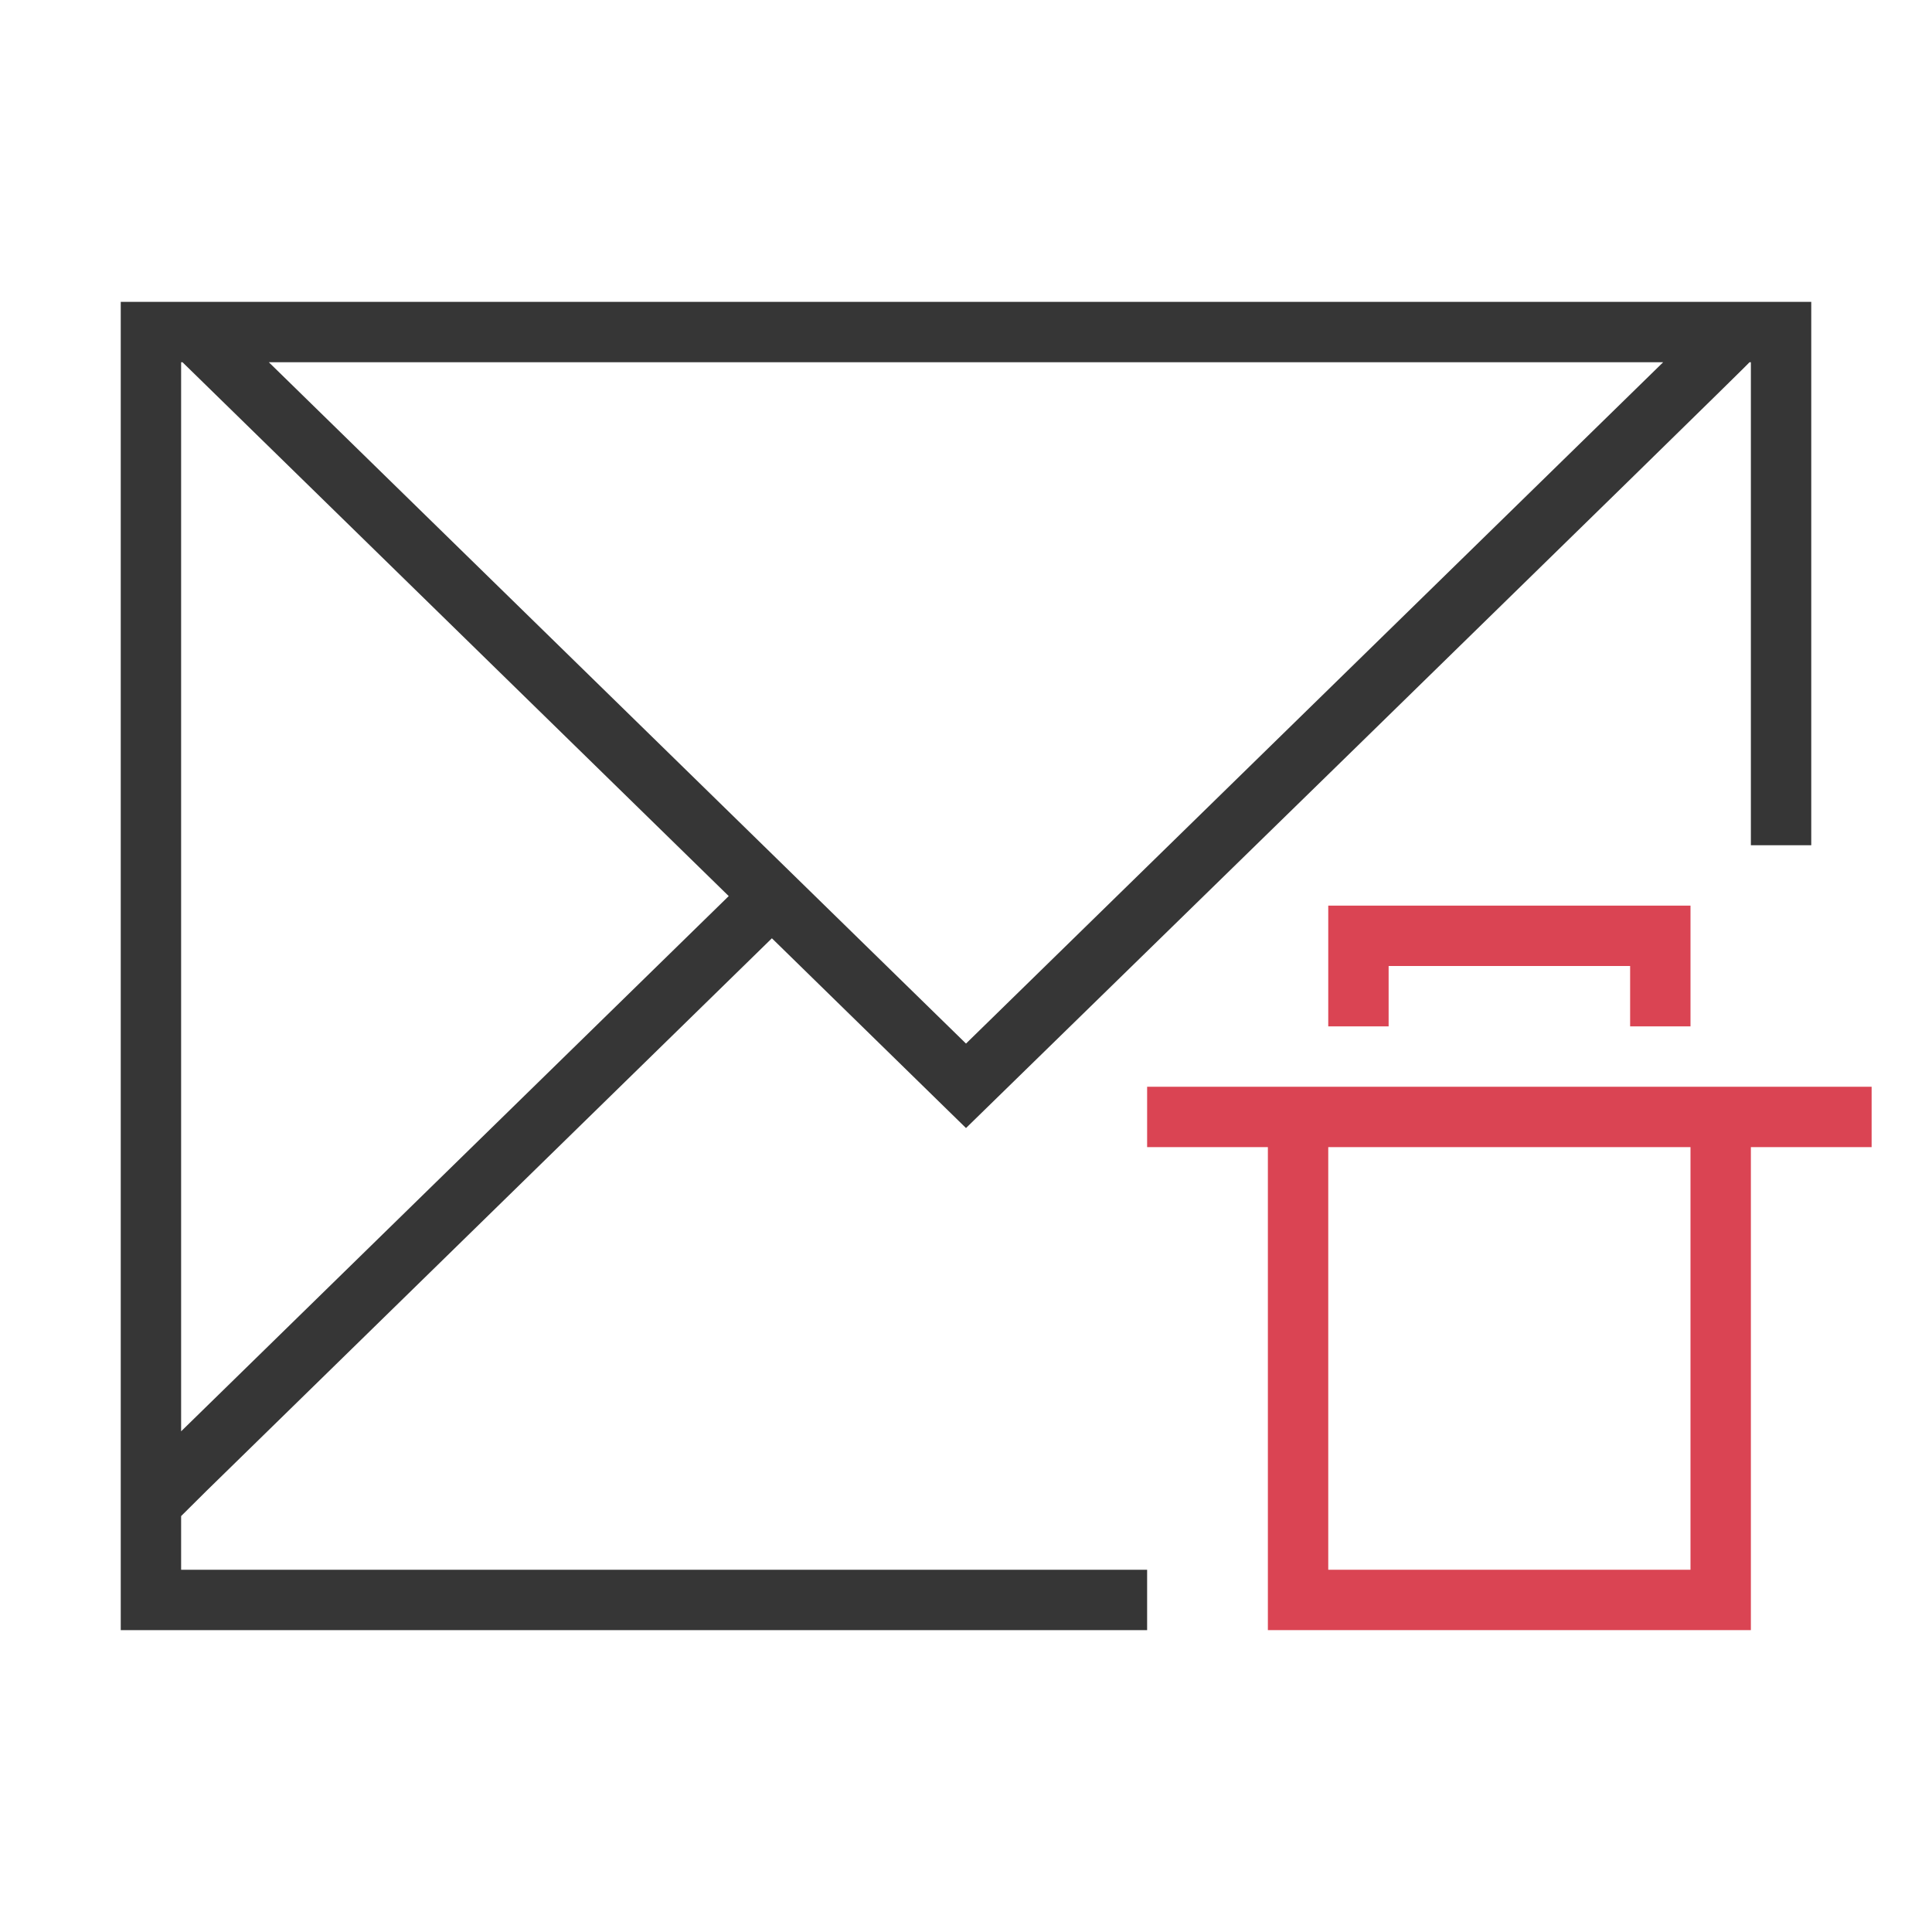
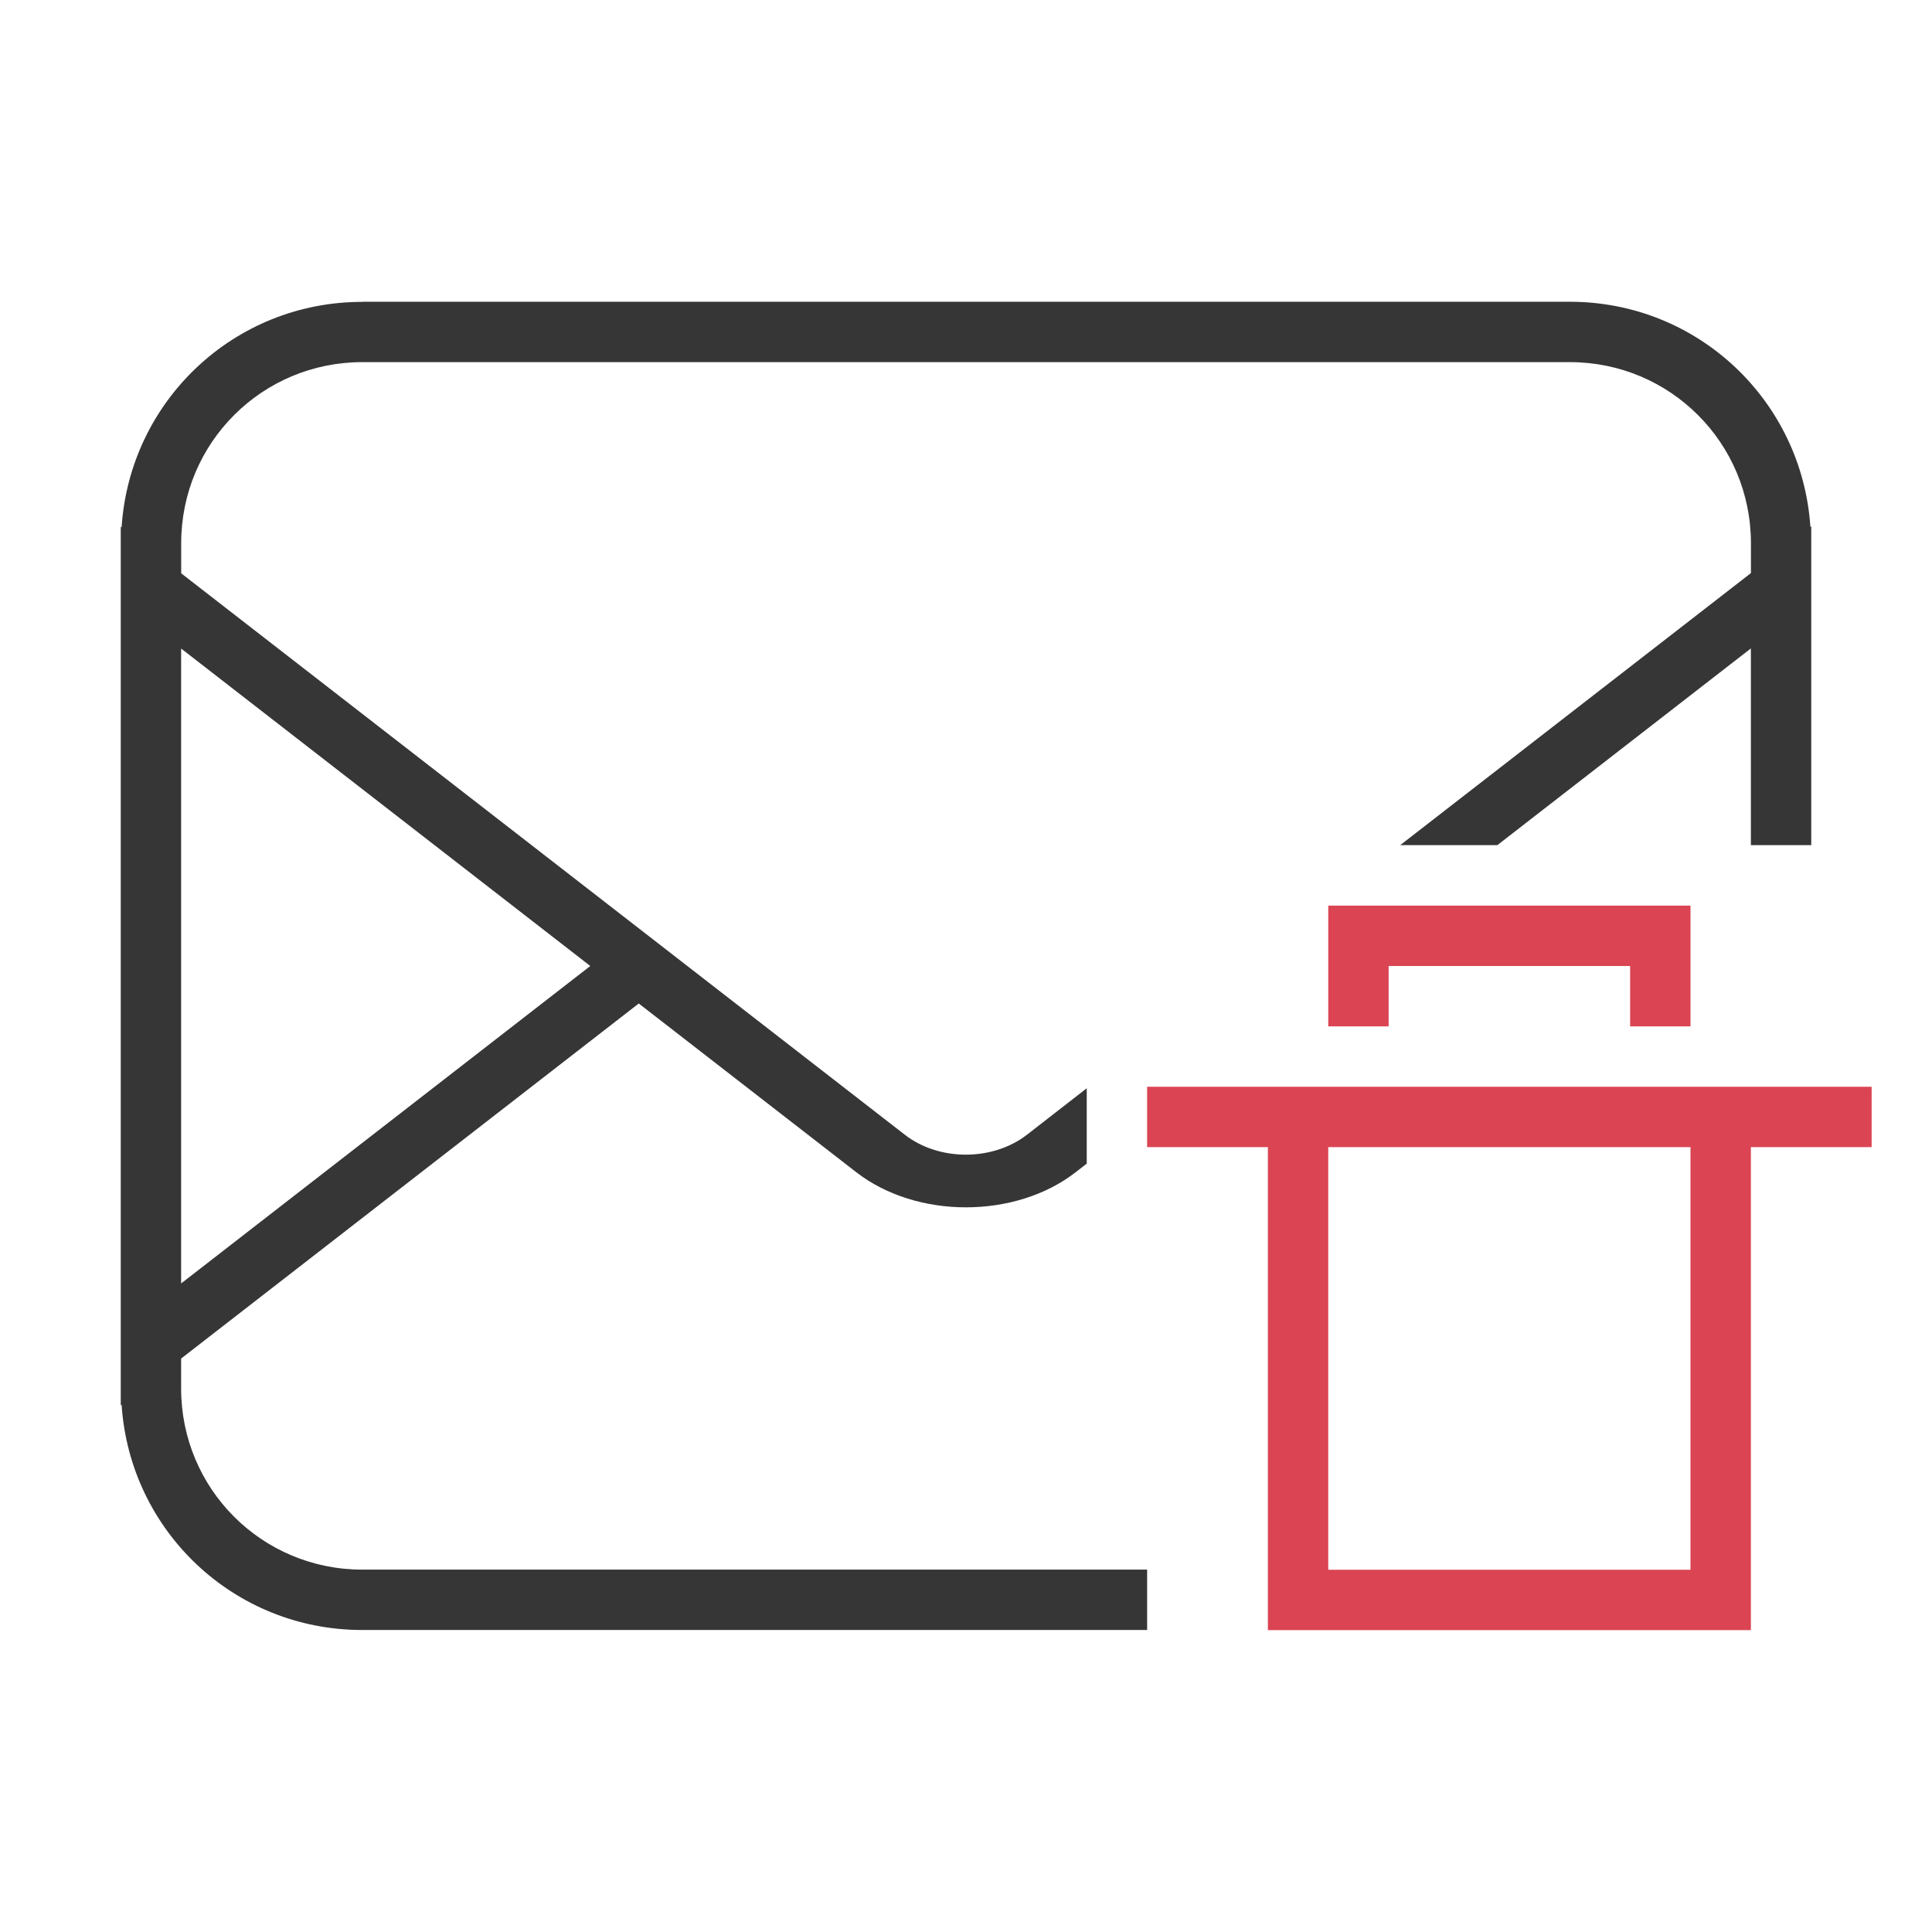
- <svg xmlns="http://www.w3.org/2000/svg" viewBox="0 0 32 32">
-   <defs id="defs3051">
-     <style type="text/css" id="current-color-scheme">
-       .ColorScheme-Text {
+ <svg xmlns="http://www.w3.org/2000/svg" version="1.1" viewBox="0 0 32 32">
+   <defs>
+     <style id="current-color-scheme" type="text/css">.ColorScheme-Text {
        color:#363636;
      }
      .ColorScheme-NegativeText {
        color:#da4453;
-       }
-       </style>
+       }</style>
  </defs>
-   <path style="fill:currentColor;fill-opacity:1;stroke:none" d="M 2,5 2,24.684 2,27 19,27 19,26 3,26 3,25.111 3.43,24.684 12.785,15.541 16,18.684 C 16,18.684 29,6 28.977,6 L 29,6 l 0,8 1,0 0,-9 z M 3,6 3.023,6 12.07,14.842 3,23.707 Z M 4.453,6 27.547,6 16,17.285 Z" class="ColorScheme-Text" />
-   <path d="m 22,15 0,2 1,0 0,-1 4,0 0,1 1,0 0,-2 -5,0 z m -3,3 0,1 2,0 0,8 8,0 0,-8 2,0 0,-1 z m 3,1 6,0 0,7 -6,0 z" style="fill:currentColor;fill-opacity:1;stroke:none" class="ColorScheme-NegativeText" />
+   <path class="ColorScheme-NegativeText" d="m22 15v2h1v-1h4v1h1v-2h-5zm-3 3v1h2v8h8v-8h2v-1zm3 1h6v7h-6z" fill="currentColor" />
+   <path class="ColorScheme-Text" d="m6 5c-2.126 0-3.85 1.644-3.986 3.734l-0.014-0.012v0.277 0.967 12.066 0.967 0.279l0.014-0.012c0.137 2.09 1.861 3.732 3.986 3.732h13v-1h-13c-1.662 0-3-1.338-3-3v-0.496l7.58-5.881 3.603 2.795c0.999 0.775 2.634 0.775 3.633 0l0.184-0.143v-1.248l-0.988 0.768c-0.568 0.441-1.457 0.443-2.025 0.002l-11.986-9.299v-0.498c0-1.662 1.338-3 3-3h20c1.662 0 3 1.338 3 3v0.494l-5.809 4.506h1.609l4.199-3.258v3.258h1v-4.033-0.967-0.281l-0.014 0.012c-0.138-2.089-1.861-3.731-3.986-3.731h-20zm-3 5.742 6.777 5.258-6.777 5.258v-10.516z" fill="currentColor" />
</svg>
